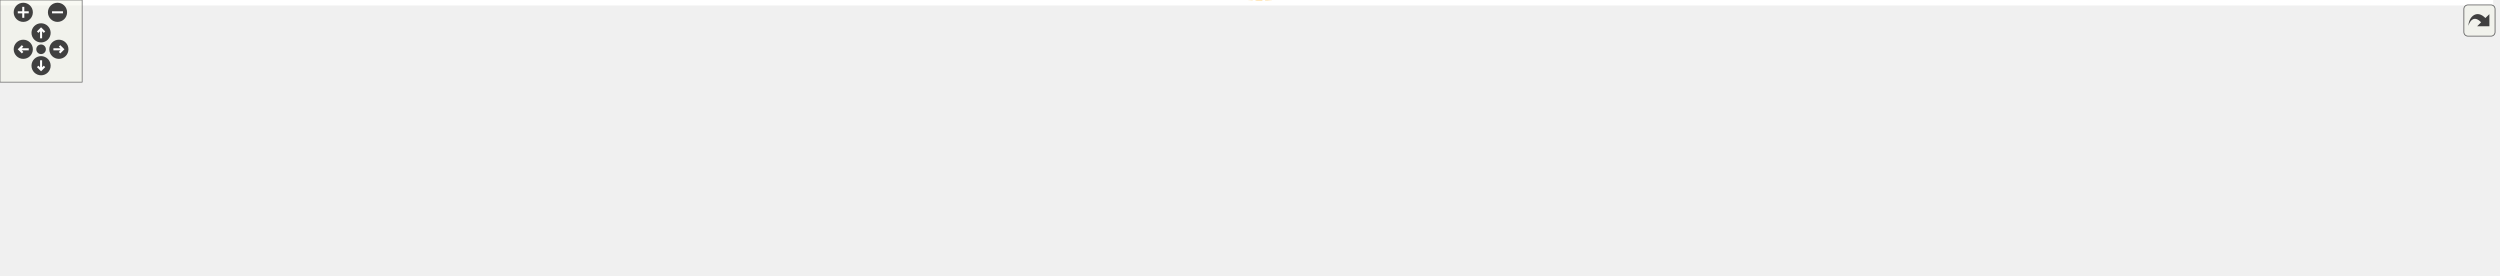
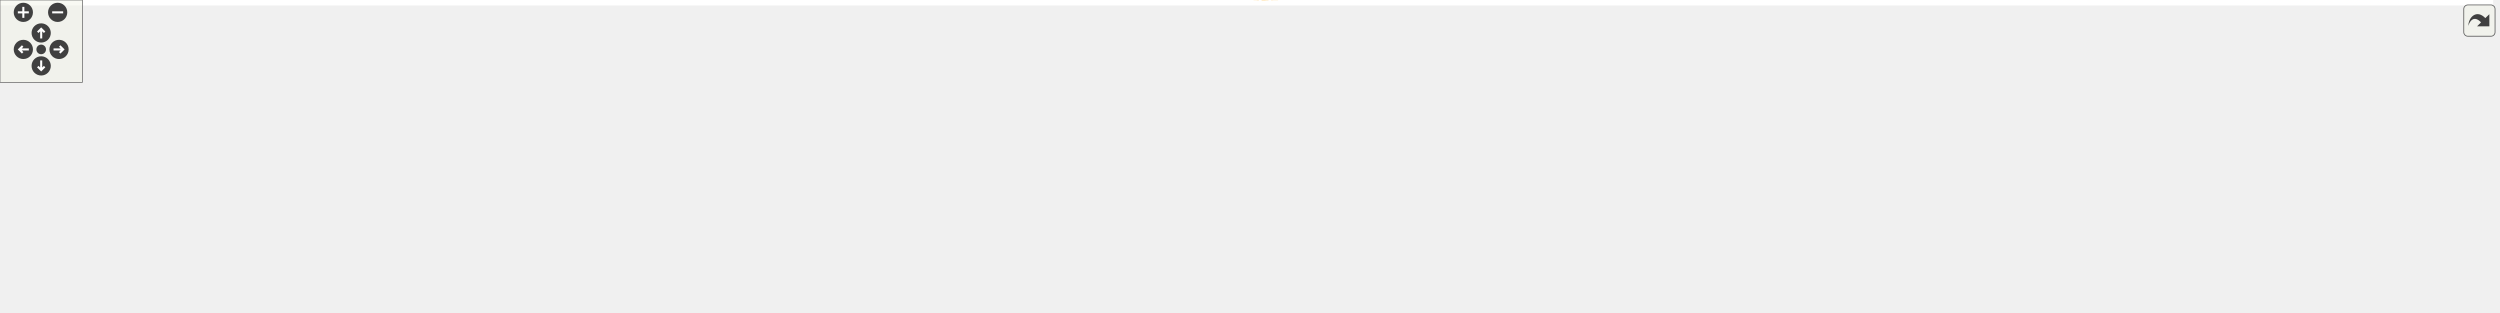
<svg xmlns="http://www.w3.org/2000/svg" xmlns:xlink="http://www.w3.org/1999/xlink" id="main" version="1.1" xml:space="preserve">
  <style type="text/css">
.edge:hover path { stroke: red; }
.edge:hover polygon { stroke: red; fill: red; }
</style>
  <defs>
    <circle id="rim" cx="0" cy="0" r="7" />
    <circle id="rim2" cx="0" cy="0" r="3.5" />
    <g id="zoomPlus">
      <use xlink:href="#rim" fill="#404040">
        <set attributeName="fill" to="#808080" begin="zoomplus.mouseover" end="zoomplus.mouseout" />
      </use>
      <path d="M-4,0h8M0,-4v8" fill="none" stroke="white" stroke-width="1.5" pointer-events="none" />
    </g>
    <g id="zoomMin">
      <use xlink:href="#rim" fill="#404040">
        <set attributeName="fill" to="#808080" begin="zoomminus.mouseover" end="zoomminus.mouseout" />
      </use>
      <path d="M-4,0h8" fill="none" stroke="white" stroke-width="1.5" pointer-events="none" />
    </g>
    <g id="dirArrow">
      <path fill="none" stroke="white" stroke-width="1.5" d="M0,-3.0v7 M-2.5,-0.5L0,-3.0L2.5,-0.5" />
    </g>
    <g id="resetDef">
      <use xlink:href="#rim2" fill="#404040">
        <set attributeName="fill" to="#808080" begin="reset.mouseover" end="reset.mouseout" />
      </use>
    </g>
  </defs>
  <svg id="graph" class="graph">
    <g id="viewport">
-       <polygon fill="#ffffff" stroke="transparent" points="-4,4 -4,-140.285 1821,-140.285 1821,4 -4,4" />
+       <polygon fill="#ffffff" stroke="transparent" points="-4,4 -4,-166.94 1816,-166.94 1816,4 -4,4" />
      <g id="node1" class="node">
        <g id="a_node1">
          <a xlink:title="A LinOpFactory represents a higher order mapping which transforms one linear operator into another.">
-             <polygon fill="#bfbfbf" stroke="#000000" points="1713,-64.285 1713,-83.285 1817,-83.285 1817,-64.285 1713,-64.285" />
-             <text text-anchor="middle" x="1765" y="-71.285" font-family="Helvetica,sans-Serif" font-size="10.00" fill="#000000">gko::LinOpFactory</text>
+             <polygon fill="#bfbfbf" stroke="#000000" points="1708,-64.439 1708,-83.439 1812,-83.439 1812,-64.439 1708,-64.439" />
+             <text text-anchor="middle" x="1760" y="-71.439" font-family="Helvetica,sans-Serif" font-size="10.00" fill="#000000">gko::LinOpFactory</text>
          </a>
        </g>
      </g>
      <g id="node2" class="node">
        <g id="a_node2">
          <a xlink:title=" ">
-             <polygon fill="#ffffff" stroke="#bfbfbf" points="1550,-53.285 1550,-94.285 1676,-94.285 1676,-53.285 1550,-53.285" />
-             <text text-anchor="start" x="1558" y="-82.285" font-family="Helvetica,sans-Serif" font-size="10.00" fill="#000000">gko::AbstractFactory</text>
-             <text text-anchor="start" x="1558" y="-71.285" font-family="Helvetica,sans-Serif" font-size="10.00" fill="#000000">&lt; LinOp, std::shared</text>
-             <text text-anchor="middle" x="1613" y="-60.285" font-family="Helvetica,sans-Serif" font-size="10.00" fill="#000000">_ptr&lt; const LinOp &gt; &gt;</text>
+             <polygon fill="#ffffff" stroke="#bfbfbf" points="1545,-53.44 1545,-94.439 1671,-94.439 1671,-53.44 1545,-53.44" />
+             <text text-anchor="start" x="1553" y="-82.439" font-family="Helvetica,sans-Serif" font-size="10.00" fill="#000000">gko::AbstractFactory</text>
+             <text text-anchor="start" x="1553" y="-71.439" font-family="Helvetica,sans-Serif" font-size="10.00" fill="#000000">&lt; LinOp, std::shared</text>
+             <text text-anchor="middle" x="1608" y="-60.44" font-family="Helvetica,sans-Serif" font-size="10.00" fill="#000000">_ptr&lt; const LinOp &gt; &gt;</text>
          </a>
        </g>
      </g>
      <g id="edge1" class="edge">
-         <path fill="none" stroke="#191970" d="M1686.253,-73.785C1695.253,-73.785 1704.304,-73.785 1712.901,-73.785" />
-         <polygon fill="#191970" stroke="#191970" points="1686.141,-70.285 1676.141,-73.785 1686.141,-77.285 1686.141,-70.285" />
+         <path fill="none" stroke="#191970" d="M1681.253,-73.939C1690.253,-73.939 1699.304,-73.939 1707.901,-73.939" />
+         <polygon fill="#191970" stroke="#191970" points="1681.141,-70.44 1671.141,-73.939 1681.141,-77.44 1681.141,-70.44" />
      </g>
      <g id="node3" class="node">
        <g id="a_node3">
          <a xlink:title=" ">
-             <polygon fill="#ffffff" stroke="#bfbfbf" points="1032.5,-75.785 1032.5,-127.785 1207.5,-127.785 1207.5,-75.785 1032.5,-75.785" />
-             <text text-anchor="start" x="1040.5" y="-115.785" font-family="Helvetica,sans-Serif" font-size="10.00" fill="#000000">gko::EnableAbstractPolymorphic</text>
-             <text text-anchor="start" x="1040.5" y="-104.785" font-family="Helvetica,sans-Serif" font-size="10.00" fill="#000000">Object&lt; AbstractFactory&lt;</text>
-             <text text-anchor="start" x="1040.5" y="-93.785" font-family="Helvetica,sans-Serif" font-size="10.00" fill="#000000"> LinOp, std::shared_ptr&lt; const</text>
-             <text text-anchor="middle" x="1120" y="-82.785" font-family="Helvetica,sans-Serif" font-size="10.00" fill="#000000"> LinOp &gt; &gt; &gt;</text>
+             <polygon fill="#ffffff" stroke="#bfbfbf" points="1027.5,-75.939 1027.5,-127.939 1202.5,-127.939 1202.5,-75.939 1027.5,-75.939" />
+             <text text-anchor="start" x="1035.5" y="-115.939" font-family="Helvetica,sans-Serif" font-size="10.00" fill="#000000">gko::EnableAbstractPolymorphic</text>
+             <text text-anchor="start" x="1035.5" y="-104.939" font-family="Helvetica,sans-Serif" font-size="10.00" fill="#000000">Object&lt; AbstractFactory&lt;</text>
+             <text text-anchor="start" x="1035.5" y="-93.939" font-family="Helvetica,sans-Serif" font-size="10.00" fill="#000000"> LinOp, std::shared_ptr&lt; const</text>
+             <text text-anchor="middle" x="1115" y="-82.939" font-family="Helvetica,sans-Serif" font-size="10.00" fill="#000000"> LinOp &gt; &gt; &gt;</text>
          </a>
        </g>
      </g>
      <g id="edge2" class="edge">
-         <path fill="none" stroke="#191970" d="M1218.005,-100.323C1301.586,-98.459 1424.867,-94.249 1532,-84.785 1537.796,-84.273 1543.813,-83.642 1549.832,-82.945" />
-         <polygon fill="#191970" stroke="#191970" points="1217.681,-96.829 1207.759,-100.544 1217.832,-103.828 1217.681,-96.829" />
+         <path fill="none" stroke="#191970" d="M1213.005,-100.478C1296.586,-98.614 1419.867,-94.403 1527,-84.939 1532.796,-84.427 1538.813,-83.797 1544.832,-83.1" />
+         <polygon fill="#191970" stroke="#191970" points="1212.681,-96.984 1202.759,-100.699 1212.832,-103.983 1212.681,-96.984" />
      </g>
      <g id="node4" class="node">
        <g id="a_node4">
          <a xlink:href="classgko_1_1PolymorphicObject.html" target="_top" xlink:title="A PolymorphicObject is the abstract base for all &quot;heavy&quot; objects in Ginkgo that behave polymorphicall...">
-             <polygon fill="#ffffff" stroke="#000000" points="681.5,-111.285 681.5,-130.285 814.5,-130.285 814.5,-111.285 681.5,-111.285" />
-             <text text-anchor="middle" x="748" y="-118.285" font-family="Helvetica,sans-Serif" font-size="10.00" fill="#000000">gko::PolymorphicObject</text>
+             <polygon fill="#ffffff" stroke="#000000" points="676.5,-105.439 676.5,-124.439 809.5,-124.439 809.5,-105.439 676.5,-105.439" />
+             <text text-anchor="middle" x="743" y="-112.439" font-family="Helvetica,sans-Serif" font-size="10.00" fill="#000000">gko::PolymorphicObject</text>
          </a>
        </g>
      </g>
      <g id="edge3" class="edge">
-         <path fill="none" stroke="#191970" d="M824.554,-122.972C871.258,-123.683 932.138,-123.5 986,-119.785 1000.987,-118.751 1016.856,-117.109 1032.228,-115.228" />
-         <polygon fill="#191970" stroke="#191970" points="824.569,-119.472 814.511,-122.802 824.451,-126.471 824.569,-119.472" />
+         <path fill="none" stroke="#191970" d="M819.923,-118.695C833.282,-119.214 847.042,-119.663 860,-119.939 913.765,-121.088 927.342,-123.527 981,-119.939 995.989,-118.937 1011.859,-117.311 1027.232,-115.436" />
+         <polygon fill="#191970" stroke="#191970" points="819.939,-115.193 809.806,-118.287 819.657,-122.188 819.939,-115.193" />
      </g>
      <g id="node11" class="node">
        <g id="a_node11">
          <a xlink:href="classgko_1_1EnableAbstractPolymorphicObject.html" target="_top" xlink:title=" ">
-             <polygon fill="#ffffff" stroke="#000000" points="1004,-15.285 1004,-56.285 1236,-56.285 1236,-15.285 1004,-15.285" />
-             <text text-anchor="start" x="1012" y="-44.285" font-family="Helvetica,sans-Serif" font-size="10.00" fill="#000000">gko::EnableAbstractPolymorphic</text>
-             <text text-anchor="start" x="1012" y="-33.285" font-family="Helvetica,sans-Serif" font-size="10.00" fill="#000000">Object&lt; AbstractFactory&lt;</text>
-             <text text-anchor="middle" x="1120" y="-22.285" font-family="Helvetica,sans-Serif" font-size="10.00" fill="#000000"> AbstractProductType, ComponentsType &gt; &gt;</text>
+             <polygon fill="#ffffff" stroke="#000000" points="999,-15.44 999,-56.44 1231,-56.44 1231,-15.44 999,-15.44" />
+             <text text-anchor="start" x="1007" y="-44.44" font-family="Helvetica,sans-Serif" font-size="10.00" fill="#000000">gko::EnableAbstractPolymorphic</text>
+             <text text-anchor="start" x="1007" y="-33.44" font-family="Helvetica,sans-Serif" font-size="10.00" fill="#000000">Object&lt; AbstractFactory&lt;</text>
+             <text text-anchor="middle" x="1115" y="-22.439" font-family="Helvetica,sans-Serif" font-size="10.00" fill="#000000"> AbstractProductType, ComponentsType &gt; &gt;</text>
          </a>
        </g>
      </g>
      <g id="edge12" class="edge">
-         <path fill="none" stroke="#191970" d="M824.662,-119.588C883.829,-117.359 959.859,-111.249 986,-94.785 998.836,-86.7 991.78,-74.773 1004,-65.785 1008.859,-62.21 1014.106,-59.061 1019.591,-56.286" />
-         <polygon fill="#191970" stroke="#191970" points="824.449,-116.094 814.576,-119.938 824.691,-123.09 824.449,-116.094" />
+         <path fill="none" stroke="#191970" d="M819.803,-115.717C878.847,-114.995 954.634,-110.803 981,-94.939 993.676,-87.312 987.049,-75.659 999,-66.939 1004.389,-63.008 1010.243,-59.575 1016.362,-56.577" />
+         <polygon fill="#191970" stroke="#191970" points="819.705,-112.217 809.737,-115.809 819.769,-119.217 819.705,-112.217" />
      </g>
      <g id="node5" class="node">
        <g id="a_node5">
          <a xlink:href="classgko_1_1log_1_1EnableLogging.html" target="_top" xlink:title=" ">
-             <polygon fill="#ffffff" stroke="#000000" points="479,-105.785 479,-135.785 612,-135.785 612,-105.785 479,-105.785" />
-             <text text-anchor="start" x="487" y="-123.785" font-family="Helvetica,sans-Serif" font-size="10.00" fill="#000000">gko::log::EnableLogging</text>
-             <text text-anchor="middle" x="545.5" y="-112.785" font-family="Helvetica,sans-Serif" font-size="10.00" fill="#000000">&lt; PolymorphicObject &gt;</text>
+             <polygon fill="#ffffff" stroke="#000000" points="474,-99.939 474,-129.94 607,-129.94 607,-99.939 474,-99.939" />
+             <text text-anchor="start" x="482" y="-117.939" font-family="Helvetica,sans-Serif" font-size="10.00" fill="#000000">gko::log::EnableLogging</text>
+             <text text-anchor="middle" x="540.5" y="-106.939" font-family="Helvetica,sans-Serif" font-size="10.00" fill="#000000">&lt; PolymorphicObject &gt;</text>
          </a>
        </g>
      </g>
      <g id="edge4" class="edge">
-         <path fill="none" stroke="#191970" d="M622.145,-120.785C641.638,-120.785 662.425,-120.785 681.373,-120.785" />
-         <polygon fill="#191970" stroke="#191970" points="622.087,-117.285 612.087,-120.785 622.087,-124.285 622.087,-117.285" />
+         <path fill="none" stroke="#191970" d="M617.145,-114.939C636.638,-114.939 657.425,-114.939 676.373,-114.939" />
+         <polygon fill="#191970" stroke="#191970" points="617.087,-111.44 607.087,-114.939 617.087,-118.44 617.087,-111.44" />
      </g>
      <g id="node6" class="node">
        <g id="a_node6">
          <a xlink:href="classgko_1_1log_1_1Loggable.html" target="_top" xlink:title="Loggable class is an interface which should be implemented by classes wanting to support logging.">
-             <polygon fill="#ffffff" stroke="#000000" points="0,-104.285 0,-123.285 106,-123.285 106,-104.285 0,-104.285" />
-             <text text-anchor="middle" x="53" y="-111.285" font-family="Helvetica,sans-Serif" font-size="10.00" fill="#000000">gko::log::Loggable</text>
+             <polygon fill="#ffffff" stroke="#000000" points="176,-83.439 176,-102.439 282,-102.439 282,-83.439 176,-83.439" />
+             <text text-anchor="middle" x="229" y="-90.439" font-family="Helvetica,sans-Serif" font-size="10.00" fill="#000000">gko::log::Loggable</text>
          </a>
        </g>
      </g>
      <g id="edge5" class="edge">
-         <path fill="none" stroke="#191970" d="M116.299,-118.449C125.259,-118.98 134.359,-119.449 143,-119.785 284.245,-125.266 319.689,-128.127 461,-124.785 466.726,-124.649 472.669,-124.462 478.629,-124.243" />
-         <polygon fill="#191970" stroke="#191970" points="116.472,-114.953 106.275,-117.828 116.039,-121.94 116.472,-114.953" />
+         <path fill="none" stroke="#191970" d="M292.453,-97.421C345.288,-101.153 420.29,-106.45 473.964,-110.24" />
+         <polygon fill="#191970" stroke="#191970" points="292.417,-93.91 282.195,-96.696 291.923,-100.892 292.417,-93.91" />
      </g>
      <g id="node7" class="node">
        <g id="a_node7">
          <a xlink:href="classgko_1_1log_1_1EnableLogging.html" target="_top" xlink:title="EnableLogging is a mixin which should be inherited by any class which wants to enable logging.">
-             <polygon fill="#ffffff" stroke="#000000" points="143,-69.285 143,-110.285 325,-110.285 325,-69.285 143,-69.285" />
-             <text text-anchor="start" x="151" y="-98.285" font-family="Helvetica,sans-Serif" font-size="10.00" fill="#000000">gko::log::EnableLogging</text>
-             <text text-anchor="start" x="151" y="-87.285" font-family="Helvetica,sans-Serif" font-size="10.00" fill="#000000">&lt; ConcreteLoggable, Polymorphic</text>
-             <text text-anchor="middle" x="234" y="-76.285" font-family="Helvetica,sans-Serif" font-size="10.00" fill="#000000">Base &gt;</text>
-           </a>
-         </g>
-       </g>
-       <g id="edge7" class="edge">
-         <path fill="none" stroke="#191970" d="M116.493,-105.366C124.988,-104.239 133.833,-103.067 142.688,-101.892" />
-         <polygon fill="#191970" stroke="#191970" points="115.78,-101.93 106.327,-106.714 116.7,-108.869 115.78,-101.93" />
+             <polygon fill="#ffffff" stroke="#000000" points="138,-121.439 138,-162.44 320,-162.44 320,-121.439 138,-121.439" />
+             <text text-anchor="start" x="146" y="-150.44" font-family="Helvetica,sans-Serif" font-size="10.00" fill="#000000">gko::log::EnableLogging</text>
+             <text text-anchor="start" x="146" y="-139.44" font-family="Helvetica,sans-Serif" font-size="10.00" fill="#000000">&lt; ConcreteLoggable, Polymorphic</text>
+             <text text-anchor="middle" x="229" y="-128.44" font-family="Helvetica,sans-Serif" font-size="10.00" fill="#000000">Base &gt;</text>
+           </a>
+         </g>
      </g>
      <g id="edge6" class="edge">
-         <path fill="none" stroke="#ffa500" stroke-dasharray="5,2" d="M335.581,-99.894C382.622,-104.575 437.194,-110.006 478.904,-114.157" />
-         <polygon fill="#ffa500" stroke="#ffa500" points="335.653,-96.384 325.356,-98.876 334.96,-103.349 335.653,-96.384" />
-         <text text-anchor="middle" x="402" y="-114.785" font-family="Helvetica,sans-Serif" font-size="10.00" fill="#000000"> &lt; PolymorphicObject &gt;</text>
+         <path fill="none" stroke="#ffa500" stroke-dasharray="5,2" d="M330.581,-133.135C377.622,-129.057 432.194,-124.327 473.904,-120.712" />
+         <polygon fill="#ffa500" stroke="#ffa500" points="330.016,-129.671 320.356,-134.021 330.62,-136.644 330.016,-129.671" />
+         <text text-anchor="middle" x="397" y="-134.94" font-family="Helvetica,sans-Serif" font-size="10.00" fill="#000000"> &lt; PolymorphicObject &gt;</text>
      </g>
      <g id="node8" class="node">
        <g id="a_node8">
-           <a xlink:href="classgko_1_1EnableAbstractPolymorphicObject.html" target="_top" xlink:title="This mixin inherits from (a subclass of) PolymorphicObject and provides a base implementation of a ne...">
-             <polygon fill="#ffffff" stroke="#000000" points="649,-24.285 649,-65.285 847,-65.285 847,-24.285 649,-24.285" />
-             <text text-anchor="start" x="657" y="-53.285" font-family="Helvetica,sans-Serif" font-size="10.00" fill="#000000">gko::EnableAbstractPolymorphic</text>
-             <text text-anchor="start" x="657" y="-42.285" font-family="Helvetica,sans-Serif" font-size="10.00" fill="#000000">Object&lt; AbstractObject, Polymorphic</text>
-             <text text-anchor="middle" x="748" y="-31.285" font-family="Helvetica,sans-Serif" font-size="10.00" fill="#000000">Base &gt;</text>
-           </a>
-         </g>
-       </g>
-       <g id="edge8" class="edge">
-         <path fill="none" stroke="#ffa500" stroke-dasharray="5,2" d="M857.135,-61.507C912.991,-70.066 980.07,-80.344 1032.485,-88.375" />
-         <polygon fill="#ffa500" stroke="#ffa500" points="857.615,-58.04 847.201,-59.985 856.555,-64.959 857.615,-58.04" />
-         <text text-anchor="start" x="865" y="-105.785" font-family="Helvetica,sans-Serif" font-size="10.00" fill="#000000"> &lt; AbstractFactory&lt;</text>
-         <text text-anchor="start" x="865" y="-94.785" font-family="Helvetica,sans-Serif" font-size="10.00" fill="#000000"> LinOp, std::shared</text>
-         <text text-anchor="middle" x="925.5" y="-83.785" font-family="Helvetica,sans-Serif" font-size="10.00" fill="#000000">_ptr&lt; const LinOp &gt; &gt; &gt;</text>
-       </g>
-       <g id="edge13" class="edge">
-         <path fill="none" stroke="#ffa500" stroke-dasharray="5,2" d="M807.371,-20.893C825.558,-14.697 845.831,-8.895 865,-5.785 918.083,2.83 932.548,.126 986,-5.785 1004.245,-7.802 1023.638,-11.32 1041.837,-15.253" />
-         <polygon fill="#ffa500" stroke="#ffa500" points="806.061,-17.643 797.785,-24.259 808.38,-24.248 806.061,-17.643" />
-         <text text-anchor="start" x="870.5" y="-30.785" font-family="Helvetica,sans-Serif" font-size="10.00" fill="#000000"> &lt; AbstractFactory&lt;</text>
-         <text text-anchor="start" x="870.5" y="-19.785" font-family="Helvetica,sans-Serif" font-size="10.00" fill="#000000"> AbstractProductType,</text>
-         <text text-anchor="middle" x="925.5" y="-8.785" font-family="Helvetica,sans-Serif" font-size="10.00" fill="#000000"> ComponentsType &gt; &gt;</text>
+           <a xlink:title=" ">
+             <polygon fill="#ffffff" stroke="#bfbfbf" points="0,-57.44 0,-76.439 101,-76.439 101,-57.44 0,-57.44" />
+             <text text-anchor="middle" x="50.5" y="-64.439" font-family="Helvetica,sans-Serif" font-size="10.00" fill="#000000">PolymorphicBase</text>
+           </a>
+         </g>
+       </g>
+       <g id="edge7" class="edge">
+         <path fill="none" stroke="#191970" d="M76.089,-81.448C93.271,-90.851 116.597,-102.973 138,-111.939 145.825,-115.218 154.144,-118.38 162.449,-121.344" />
+         <polygon fill="#191970" stroke="#191970" points="77.67,-78.323 67.226,-76.541 74.279,-84.447 77.67,-78.323" />
      </g>
      <g id="node9" class="node">
        <g id="a_node9">
-           <a xlink:title=" ">
-             <polygon fill="#ffffff" stroke="#bfbfbf" points="495,-35.285 495,-54.285 596,-54.285 596,-35.285 495,-35.285" />
-             <text text-anchor="middle" x="545.5" y="-42.285" font-family="Helvetica,sans-Serif" font-size="10.00" fill="#000000">PolymorphicBase</text>
+           <a xlink:href="classgko_1_1EnableAbstractPolymorphicObject.html" target="_top" xlink:title="This mixin inherits from (a subclass of) PolymorphicObject and provides a base implementation of a ne...">
+             <polygon fill="#ffffff" stroke="#000000" points="644,-34.44 644,-75.439 842,-75.439 842,-34.44 644,-34.44" />
+             <text text-anchor="start" x="652" y="-63.44" font-family="Helvetica,sans-Serif" font-size="10.00" fill="#000000">gko::EnableAbstractPolymorphic</text>
+             <text text-anchor="start" x="652" y="-52.44" font-family="Helvetica,sans-Serif" font-size="10.00" fill="#000000">Object&lt; AbstractObject, Polymorphic</text>
+             <text text-anchor="middle" x="743" y="-41.44" font-family="Helvetica,sans-Serif" font-size="10.00" fill="#000000">Base &gt;</text>
          </a>
        </g>
      </g>
      <g id="edge9" class="edge">
-         <path fill="none" stroke="#191970" d="M606.12,-44.785C619.572,-44.785 634.171,-44.785 648.716,-44.785" />
-         <polygon fill="#191970" stroke="#191970" points="606.077,-41.285 596.077,-44.785 606.077,-48.285 606.077,-41.285" />
+         <path fill="none" stroke="#191970" d="M111.219,-65.887C230.861,-63.814 498.079,-59.184 643.72,-56.66" />
+         <polygon fill="#191970" stroke="#191970" points="111.078,-62.389 101.141,-66.062 111.2,-69.388 111.078,-62.389" />
+       </g>
+       <g id="edge8" class="edge">
+         <path fill="none" stroke="#ffa500" stroke-dasharray="5,2" d="M852.23,-67.239C892.705,-71.942 938.971,-77.488 981,-82.939 996.029,-84.889 1011.992,-87.062 1027.463,-89.222" />
+         <polygon fill="#ffa500" stroke="#ffa500" points="852.407,-63.736 842.07,-66.062 851.601,-70.69 852.407,-63.736" />
+         <text text-anchor="start" x="860" y="-107.939" font-family="Helvetica,sans-Serif" font-size="10.00" fill="#000000"> &lt; AbstractFactory&lt;</text>
+         <text text-anchor="start" x="860" y="-96.939" font-family="Helvetica,sans-Serif" font-size="10.00" fill="#000000"> LinOp, std::shared</text>
+         <text text-anchor="middle" x="920.5" y="-85.939" font-family="Helvetica,sans-Serif" font-size="10.00" fill="#000000">_ptr&lt; const LinOp &gt; &gt; &gt;</text>
+       </g>
+       <g id="edge13" class="edge">
+         <path fill="none" stroke="#ffa500" stroke-dasharray="5,2" d="M790.51,-29.997C811.249,-20.453 836.222,-10.718 860,-5.939 921.074,6.333 991.459,-3.734 1042.789,-15.407" />
+         <polygon fill="#ffa500" stroke="#ffa500" points="788.844,-26.913 781.298,-34.35 791.835,-33.242 788.844,-26.913" />
+         <text text-anchor="start" x="865.5" y="-30.939" font-family="Helvetica,sans-Serif" font-size="10.00" fill="#000000"> &lt; AbstractFactory&lt;</text>
+         <text text-anchor="start" x="865.5" y="-19.939" font-family="Helvetica,sans-Serif" font-size="10.00" fill="#000000"> AbstractProductType,</text>
+         <text text-anchor="middle" x="920.5" y="-8.94" font-family="Helvetica,sans-Serif" font-size="10.00" fill="#000000"> ComponentsType &gt; &gt;</text>
      </g>
      <g id="node10" class="node">
        <g id="a_node10">
          <a xlink:href="classgko_1_1AbstractFactory.html" target="_top" xlink:title="The AbstractFactory is a generic interface template that enables easy implementation of the abstract ...">
-             <polygon fill="#ffffff" stroke="#000000" points="1273,-27.285 1273,-68.285 1404,-68.285 1404,-27.285 1273,-27.285" />
-             <text text-anchor="start" x="1281" y="-56.285" font-family="Helvetica,sans-Serif" font-size="10.00" fill="#000000">gko::AbstractFactory</text>
-             <text text-anchor="start" x="1281" y="-45.285" font-family="Helvetica,sans-Serif" font-size="10.00" fill="#000000">&lt; AbstractProductType,</text>
-             <text text-anchor="middle" x="1338.5" y="-34.285" font-family="Helvetica,sans-Serif" font-size="10.00" fill="#000000"> ComponentsType &gt;</text>
+             <polygon fill="#ffffff" stroke="#000000" points="1268,-27.439 1268,-68.439 1399,-68.439 1399,-27.439 1268,-27.439" />
+             <text text-anchor="start" x="1276" y="-56.44" font-family="Helvetica,sans-Serif" font-size="10.00" fill="#000000">gko::AbstractFactory</text>
+             <text text-anchor="start" x="1276" y="-45.44" font-family="Helvetica,sans-Serif" font-size="10.00" fill="#000000">&lt; AbstractProductType,</text>
+             <text text-anchor="middle" x="1333.5" y="-34.44" font-family="Helvetica,sans-Serif" font-size="10.00" fill="#000000"> ComponentsType &gt;</text>
          </a>
        </g>
      </g>
      <g id="edge10" class="edge">
-         <path fill="none" stroke="#ffa500" stroke-dasharray="5,2" d="M1414.747,-52.677C1450.408,-55.226 1493.424,-58.674 1532,-62.785 1537.786,-63.401 1543.796,-64.103 1549.81,-64.846" />
-         <polygon fill="#ffa500" stroke="#ffa500" points="1414.635,-49.161 1404.414,-51.949 1414.143,-56.144 1414.635,-49.161" />
-         <text text-anchor="start" x="1422" y="-76.785" font-family="Helvetica,sans-Serif" font-size="10.00" fill="#000000"> &lt; LinOp, std::shared</text>
-         <text text-anchor="middle" x="1477" y="-65.785" font-family="Helvetica,sans-Serif" font-size="10.00" fill="#000000">_ptr&lt; const LinOp &gt; &gt;</text>
+         <path fill="none" stroke="#ffa500" stroke-dasharray="5,2" d="M1409.747,-52.832C1445.408,-55.381 1488.424,-58.828 1527,-62.94 1532.786,-63.556 1538.796,-64.257 1544.81,-65" />
+         <polygon fill="#ffa500" stroke="#ffa500" points="1409.635,-49.316 1399.414,-52.104 1409.143,-56.298 1409.635,-49.316" />
+         <text text-anchor="start" x="1417" y="-76.939" font-family="Helvetica,sans-Serif" font-size="10.00" fill="#000000"> &lt; LinOp, std::shared</text>
+         <text text-anchor="middle" x="1472" y="-65.939" font-family="Helvetica,sans-Serif" font-size="10.00" fill="#000000">_ptr&lt; const LinOp &gt; &gt;</text>
      </g>
      <g id="edge11" class="edge">
-         <path fill="none" stroke="#191970" d="M1246.529,-42.734C1255.552,-43.229 1264.413,-43.716 1272.858,-44.18" />
-         <polygon fill="#191970" stroke="#191970" points="1246.464,-39.225 1236.287,-42.171 1246.08,-46.214 1246.464,-39.225" />
+         <path fill="none" stroke="#191970" d="M1241.529,-42.888C1250.552,-43.384 1259.413,-43.871 1267.858,-44.334" />
+         <polygon fill="#191970" stroke="#191970" points="1241.464,-39.38 1231.287,-42.326 1241.08,-46.369 1241.464,-39.38" />
      </g>
    </g>
  </svg>
  <g id="navigator" transform="translate(0 0)" fill="#404254">
    <rect fill="#f2f5e9" fill-opacity="0.5" stroke="#606060" stroke-width=".5" x="0" y="0" width="60" height="60" />
    <use id="zoomplus" xlink:href="#zoomPlus" x="17" y="9" />
    <use id="zoomminus" xlink:href="#zoomMin" x="42" y="9" />
    <use id="reset" xlink:href="#resetDef" x="30" y="36" />
    <g id="arrowUp" xlink:href="#dirArrow" transform="translate(30 24)">
      <use xlink:href="#rim" fill="#404040">
        <set attributeName="fill" to="#808080" begin="arrowUp.mouseover" end="arrowUp.mouseout" />
      </use>
      <path fill="none" stroke="white" stroke-width="1.5" d="M0,-3.0v7 M-2.5,-0.5L0,-3.0L2.5,-0.5" />
    </g>
    <g id="arrowRight" xlink:href="#dirArrow" transform="rotate(90) translate(36 -43)">
      <use xlink:href="#rim" fill="#404040">
        <set attributeName="fill" to="#808080" begin="arrowRight.mouseover" end="arrowRight.mouseout" />
      </use>
      <path fill="none" stroke="white" stroke-width="1.5" d="M0,-3.0v7 M-2.5,-0.5L0,-3.0L2.5,-0.5" />
    </g>
    <g id="arrowDown" xlink:href="#dirArrow" transform="rotate(180) translate(-30 -48)">
      <use xlink:href="#rim" fill="#404040">
        <set attributeName="fill" to="#808080" begin="arrowDown.mouseover" end="arrowDown.mouseout" />
      </use>
      <path fill="none" stroke="white" stroke-width="1.5" d="M0,-3.0v7 M-2.5,-0.5L0,-3.0L2.5,-0.5" />
    </g>
    <g id="arrowLeft" xlink:href="#dirArrow" transform="rotate(270) translate(-36 17)">
      <use xlink:href="#rim" fill="#404040">
        <set attributeName="fill" to="#808080" begin="arrowLeft.mouseover" end="arrowLeft.mouseout" />
      </use>
      <path fill="none" stroke="white" stroke-width="1.5" d="M0,-3.0v7 M-2.5,-0.5L0,-3.0L2.5,-0.5" />
    </g>
  </g>
  <svg viewBox="0 0 15 15" width="100%" height="30px" preserveAspectRatio="xMaxYMin meet">
    <g id="arrow_out" transform="scale(0.3 0.3)">
      <a xlink:href="classgko_1_1LinOpFactory__coll__graph_org.svg" target="_base">
        <rect id="button" ry="5" rx="5" y="6" x="6" height="38" width="38" fill="#f2f5e9" fill-opacity="0.5" stroke="#606060" stroke-width="1.0" />
        <path id="arrow" d="M 11.5,31.437 C 11.94,20.098 22.043,11.323 32.159,21.979 L 37.069,17.246 C 37.069,17.246 37.088,32 37.088,32 L 22.16,31.978 C 22.16,31.978 26.998,27.14 26.998,27.14 C 18.529,18.264 13.292,25.23 11.5,31.437 z" style="fill:#404040;" />
      </a>
    </g>
  </svg>
</svg>
